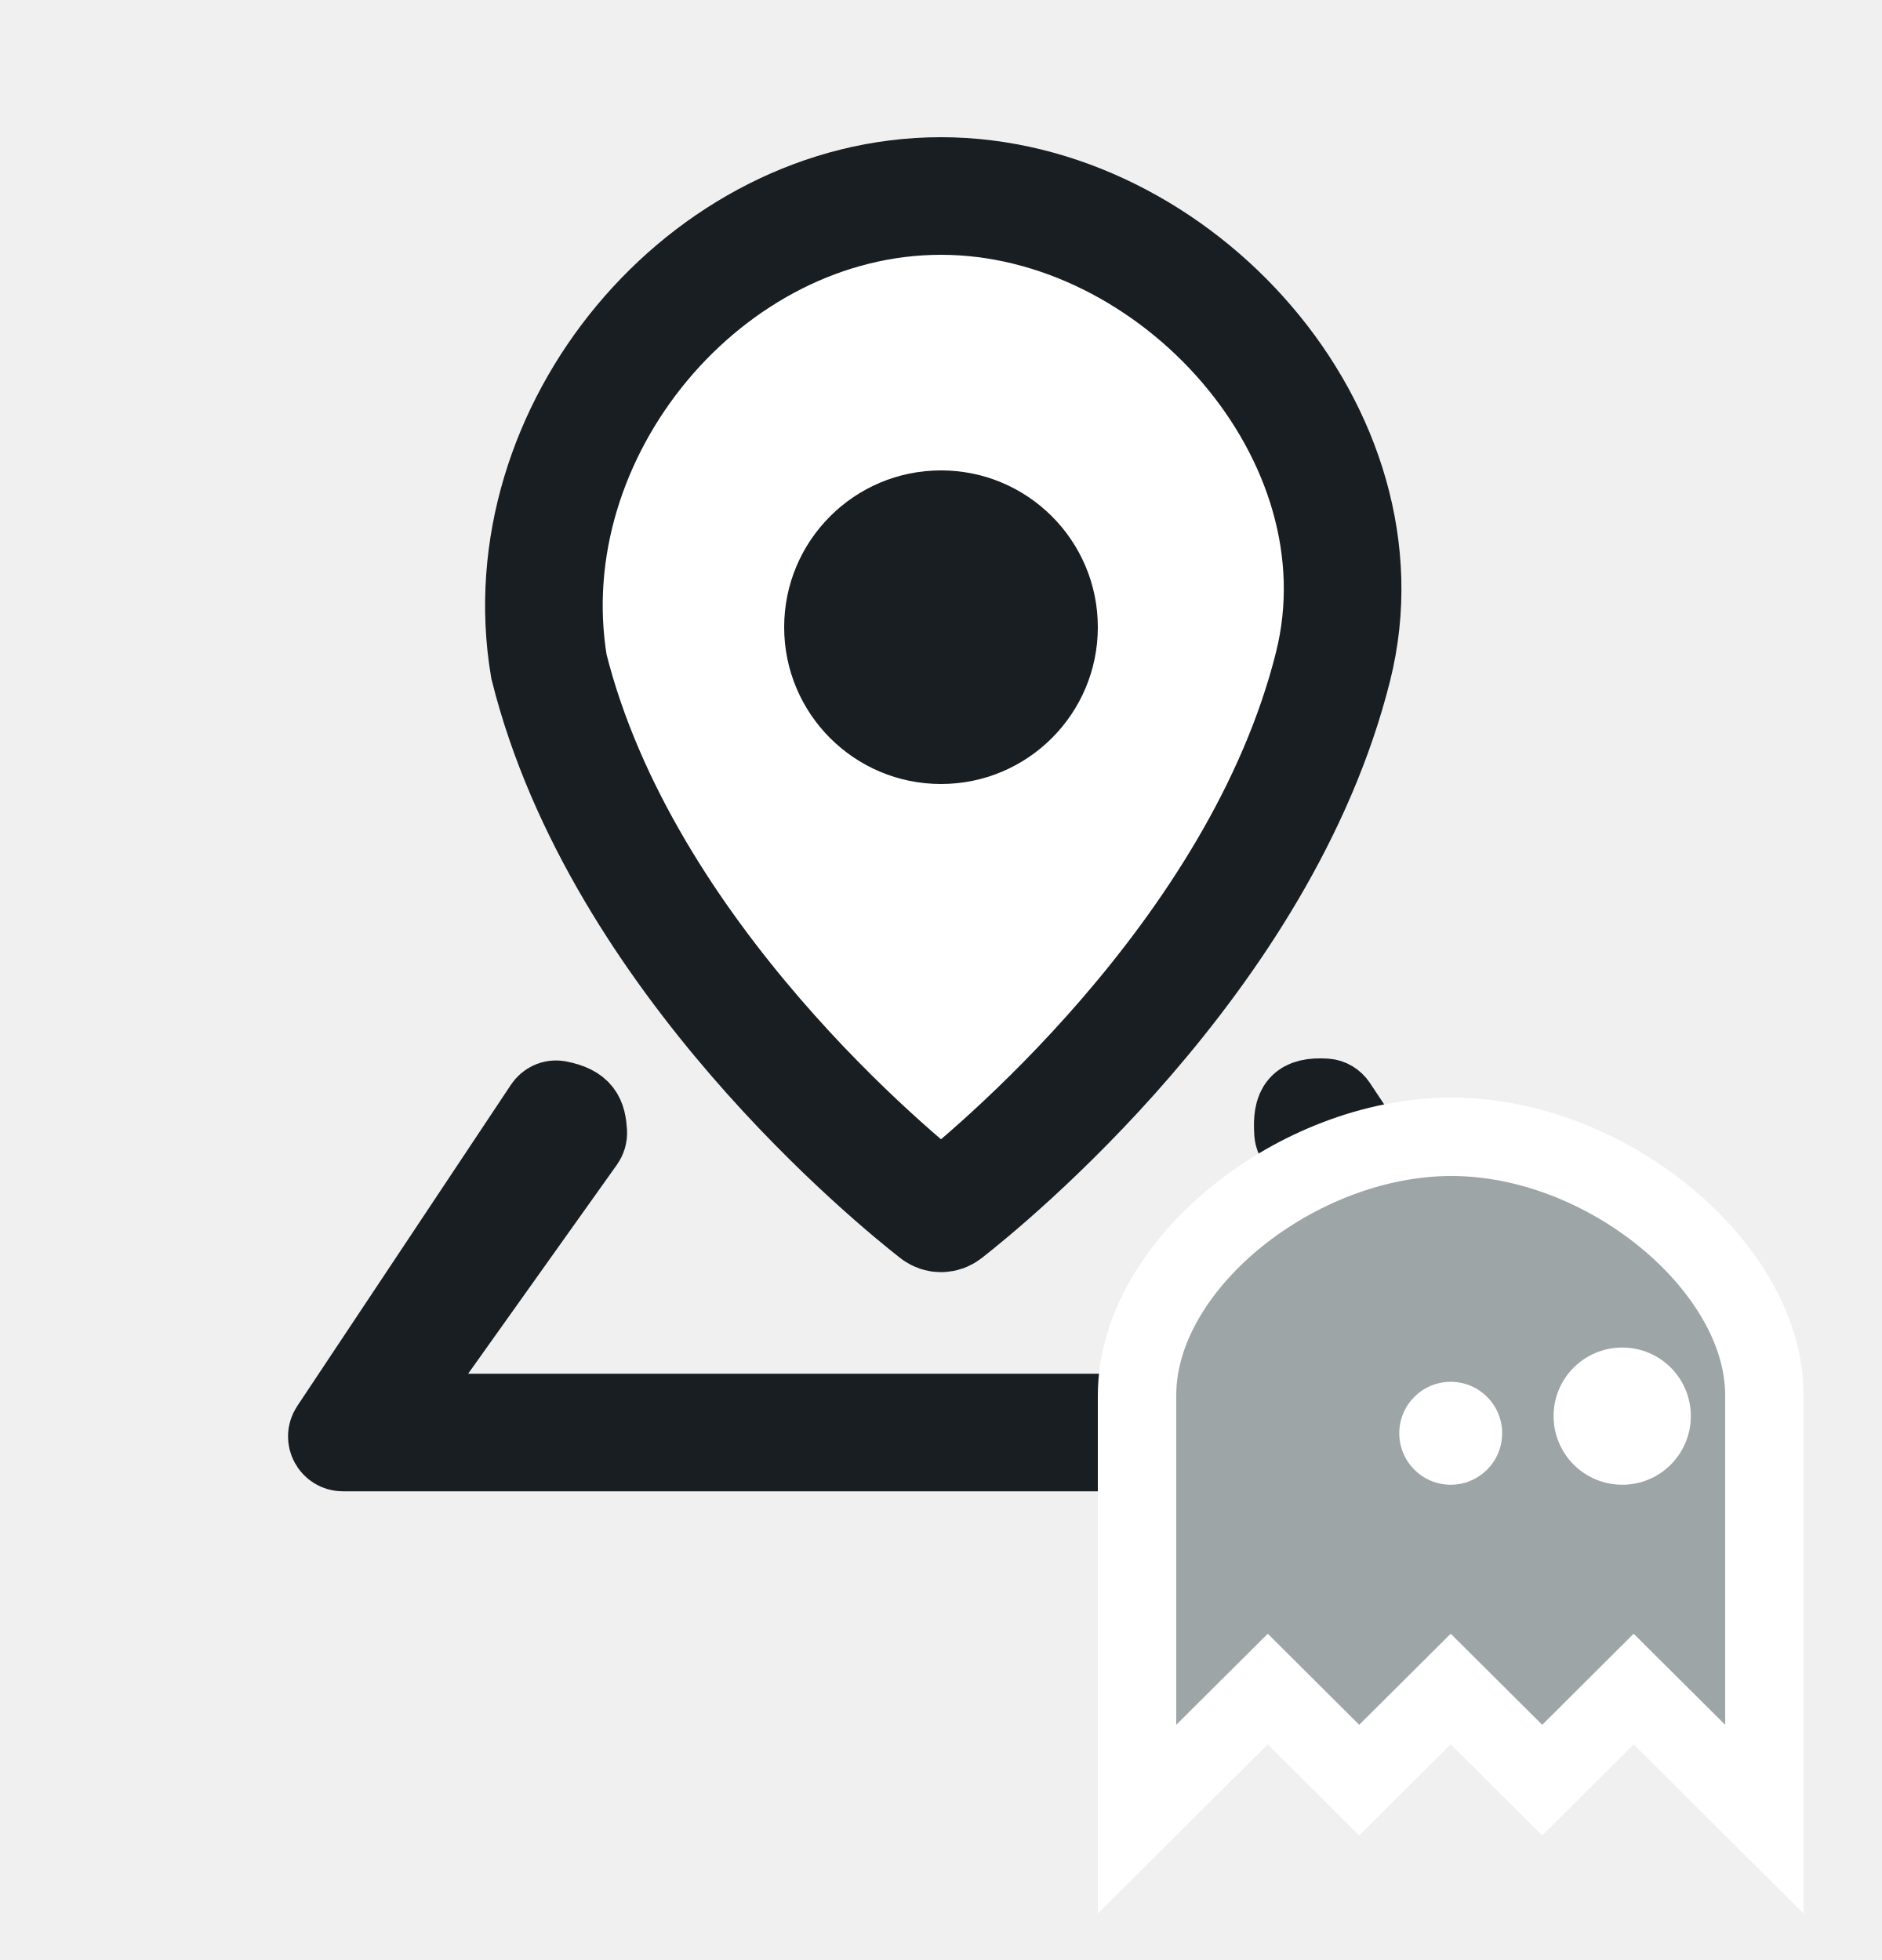
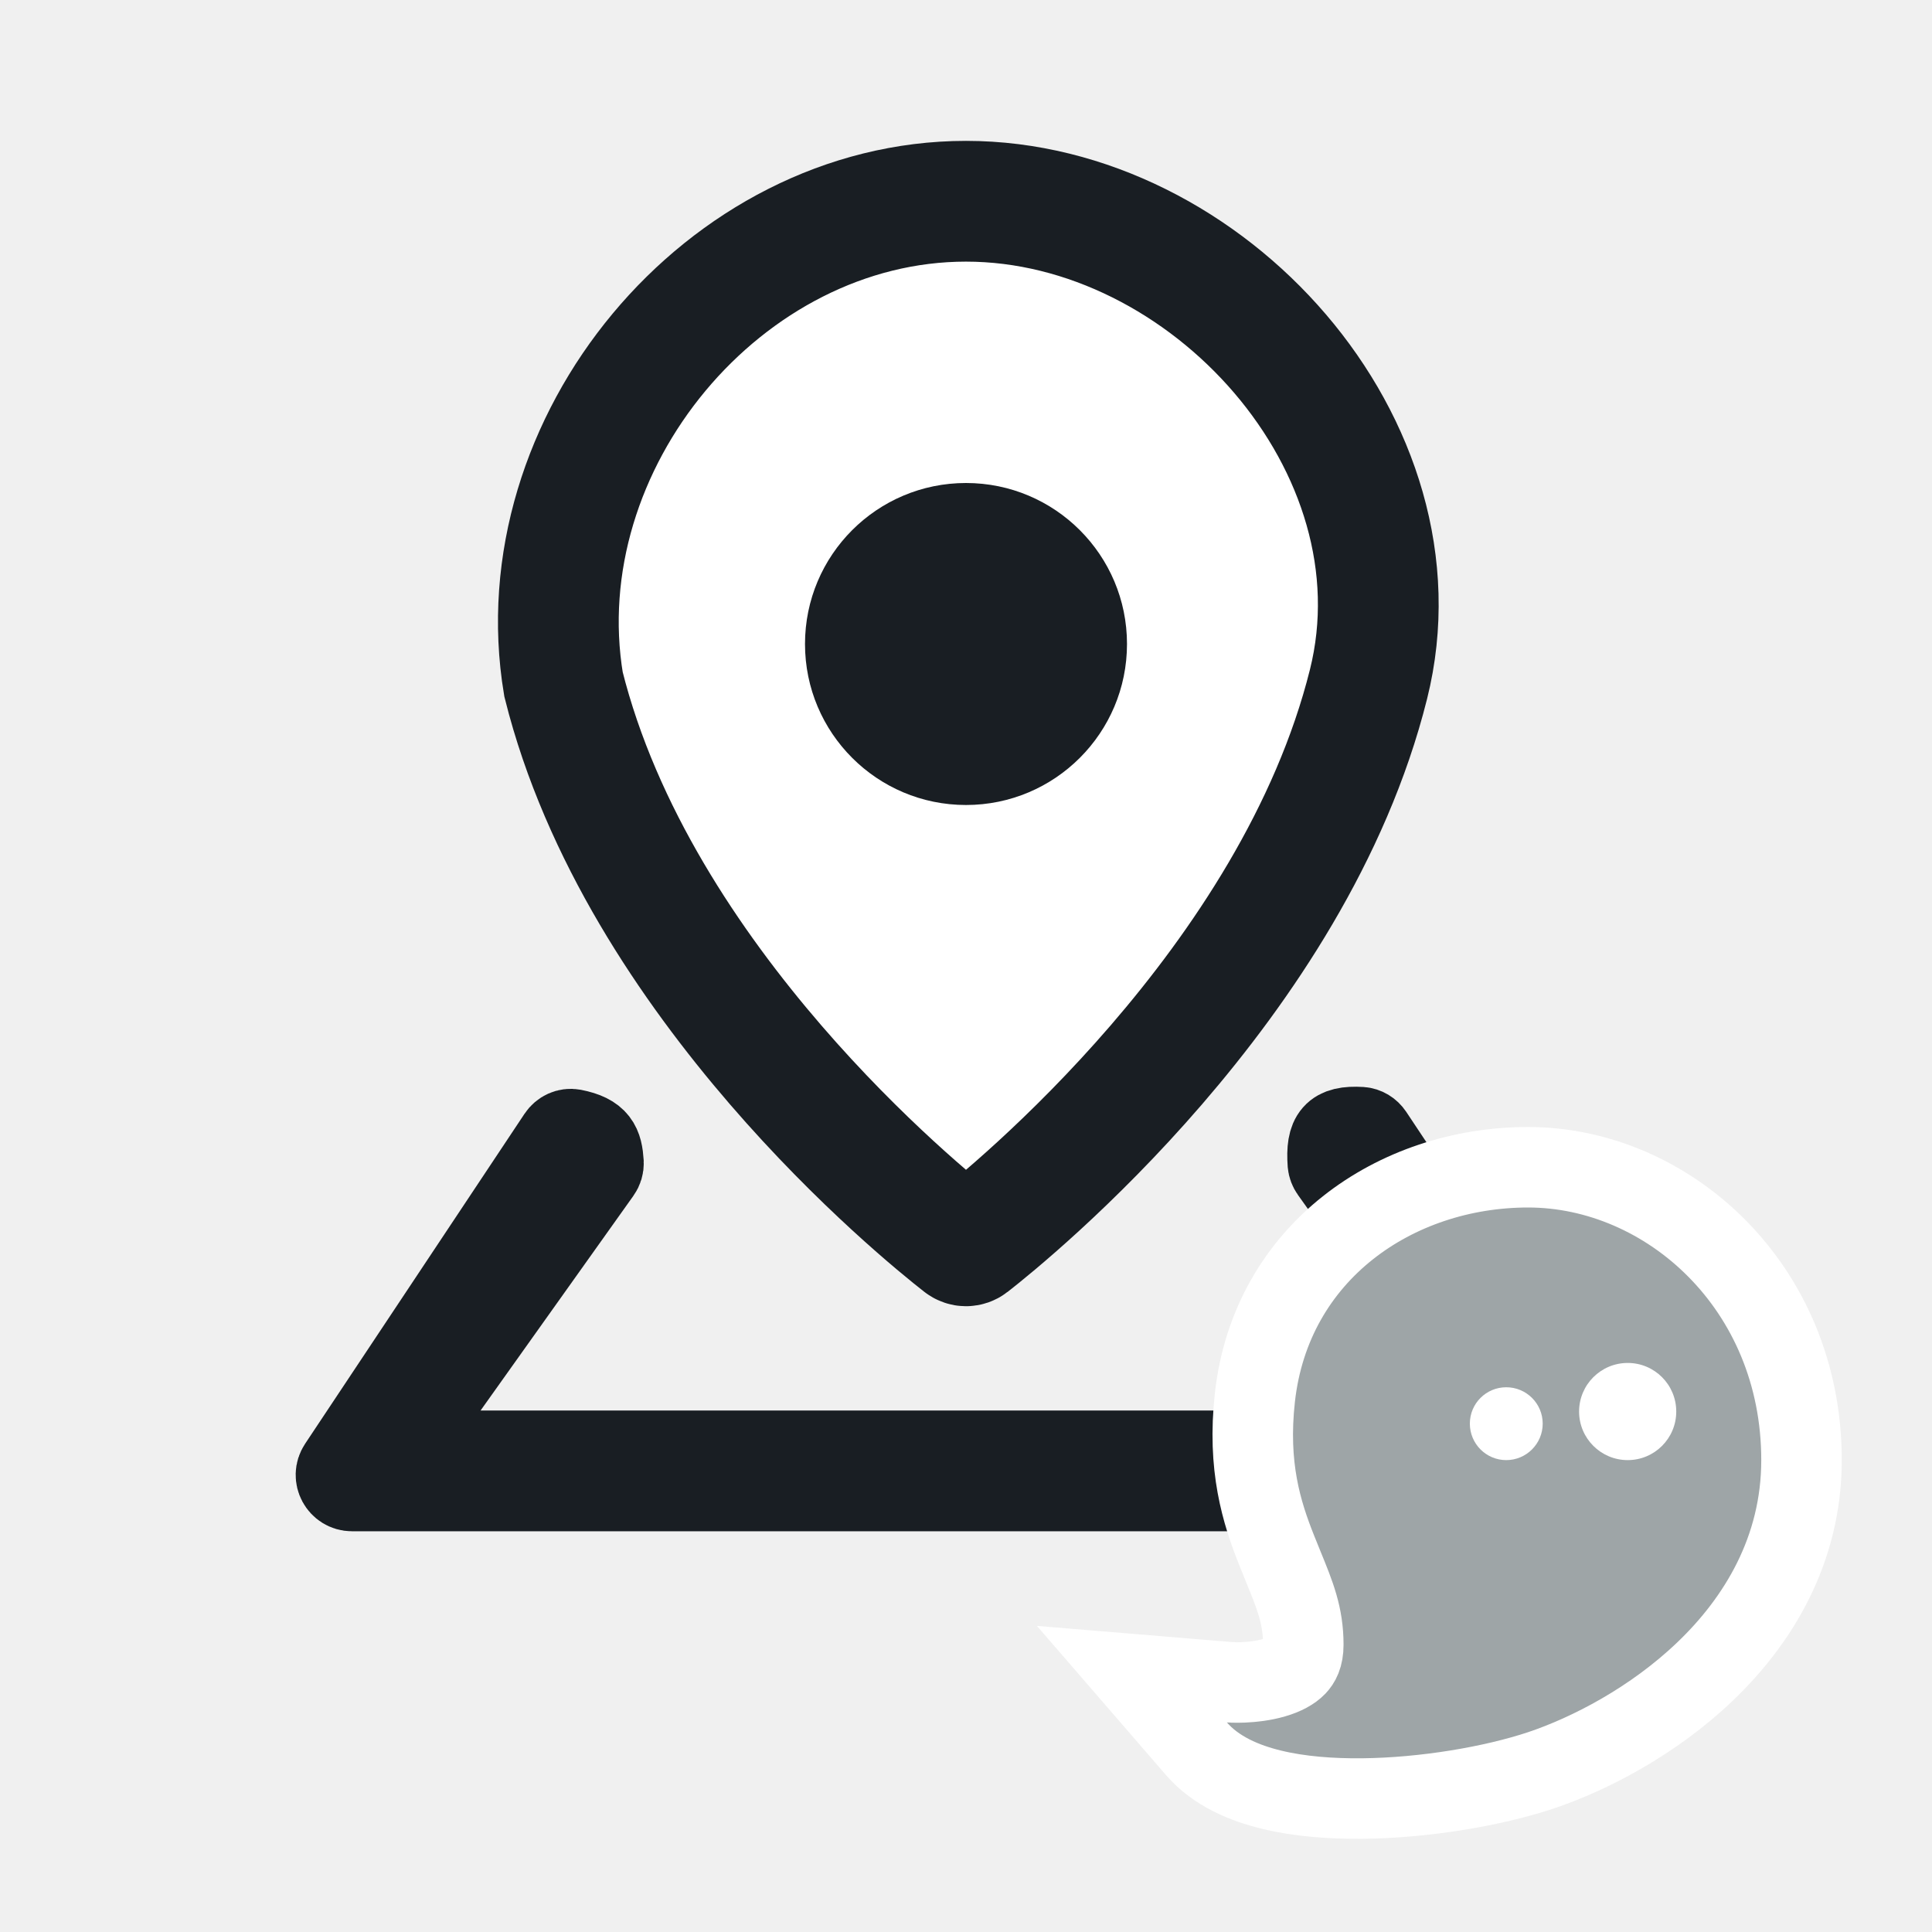
- <svg xmlns="http://www.w3.org/2000/svg" width="24" height="25" viewBox="0 0 24 25" fill="none">
+ <svg xmlns="http://www.w3.org/2000/svg" width="24" height="24" viewBox="0 0 24 24" fill="none">
  <path d="M4.207 18.211L6.932 14.113C6.974 14.05 7.048 14.015 7.122 14.029C7.436 14.09 7.483 14.22 7.497 14.443C7.499 14.487 7.486 14.53 7.46 14.566L5.225 17.706C5.131 17.838 5.227 18.022 5.389 18.022H18.611C18.773 18.022 18.869 17.838 18.775 17.706L16.531 14.554C16.511 14.526 16.498 14.492 16.495 14.458C16.469 14.098 16.561 13.981 16.907 14.002C16.966 14.006 17.019 14.039 17.052 14.088L19.793 18.211C19.882 18.344 19.786 18.522 19.627 18.522H4.373C4.214 18.522 4.118 18.344 4.207 18.211Z" fill="#191E23" stroke="#191E23" stroke-linecap="round" stroke-linejoin="round" />
  <path d="M7 8.5C7.929 12.217 11.45 15.071 11.943 15.456C11.978 15.483 12.022 15.483 12.057 15.456C12.55 15.071 16.071 12.217 17 8.5C17.738 5.549 15 2.5 12 2.5C9 2.5 6.5 5.5 7 8.5Z" fill="white" stroke="#191E23" stroke-width="1.5" />
  <circle cx="12" cy="8" r="2" fill="#191E23" />
-   <path d="M14.5 22V23.204L15.353 22.354L16.167 21.544L16.98 22.354L17.333 22.706L17.686 22.354L18.5 21.544L19.314 22.354L19.667 22.706L20.02 22.354L20.833 21.544L21.647 22.354L22.5 23.204V22V17.8C22.5 16.923 21.937 16.094 21.218 15.51C20.488 14.916 19.504 14.497 18.498 14.5C17.51 14.503 16.528 14.912 15.794 15.499C15.071 16.077 14.5 16.905 14.5 17.8V22Z" fill="#9EA5A7" stroke="white" />
-   <path d="M19.156 18.281C19.156 18.644 18.862 18.938 18.5 18.938C18.138 18.938 17.844 18.644 17.844 18.281C17.844 17.919 18.138 17.625 18.5 17.625C18.862 17.625 19.156 17.919 19.156 18.281Z" fill="white" />
-   <path d="M21.562 18.062C21.562 18.546 21.171 18.938 20.688 18.938C20.204 18.938 19.812 18.546 19.812 18.062C19.812 17.579 20.204 17.188 20.688 17.188C21.171 17.188 21.562 17.579 21.562 18.062Z" fill="white" />
+   <path d="M15.281 20.898L14.061 20.797L14.863 21.724C15.106 22.005 15.463 22.152 15.799 22.233C16.145 22.317 16.537 22.346 16.926 22.342C17.701 22.334 18.545 22.19 19.141 21.992C19.741 21.791 20.534 21.384 21.184 20.761C21.84 20.133 22.379 19.256 22.379 18.138C22.379 15.979 20.712 14.5 18.983 14.5C17.333 14.5 15.79 15.556 15.589 17.358C15.493 18.218 15.671 18.787 15.861 19.263C15.888 19.331 15.914 19.395 15.939 19.456C16.087 19.817 16.19 20.069 16.19 20.431C16.19 20.579 16.145 20.649 16.103 20.694C16.049 20.75 15.957 20.803 15.825 20.841C15.696 20.879 15.558 20.894 15.447 20.899C15.393 20.901 15.348 20.901 15.319 20.9C15.304 20.899 15.293 20.899 15.287 20.898L15.281 20.898L15.281 20.898C15.281 20.898 15.281 20.898 15.281 20.898Z" fill="#9EA5A7" stroke="white" />
+   <path d="M19.164 17.685C19.164 17.935 18.961 18.138 18.711 18.138C18.461 18.138 18.259 17.935 18.259 17.685C18.259 17.435 18.461 17.233 18.711 17.233C18.961 17.233 19.164 17.435 19.164 17.685Z" fill="white" />
+   <path d="M20.823 17.535C20.823 17.868 20.553 18.138 20.22 18.138C19.887 18.138 19.616 17.868 19.616 17.535C19.616 17.201 19.887 16.931 20.22 16.931C20.553 16.931 20.823 17.201 20.823 17.535Z" fill="white" />
</svg>
